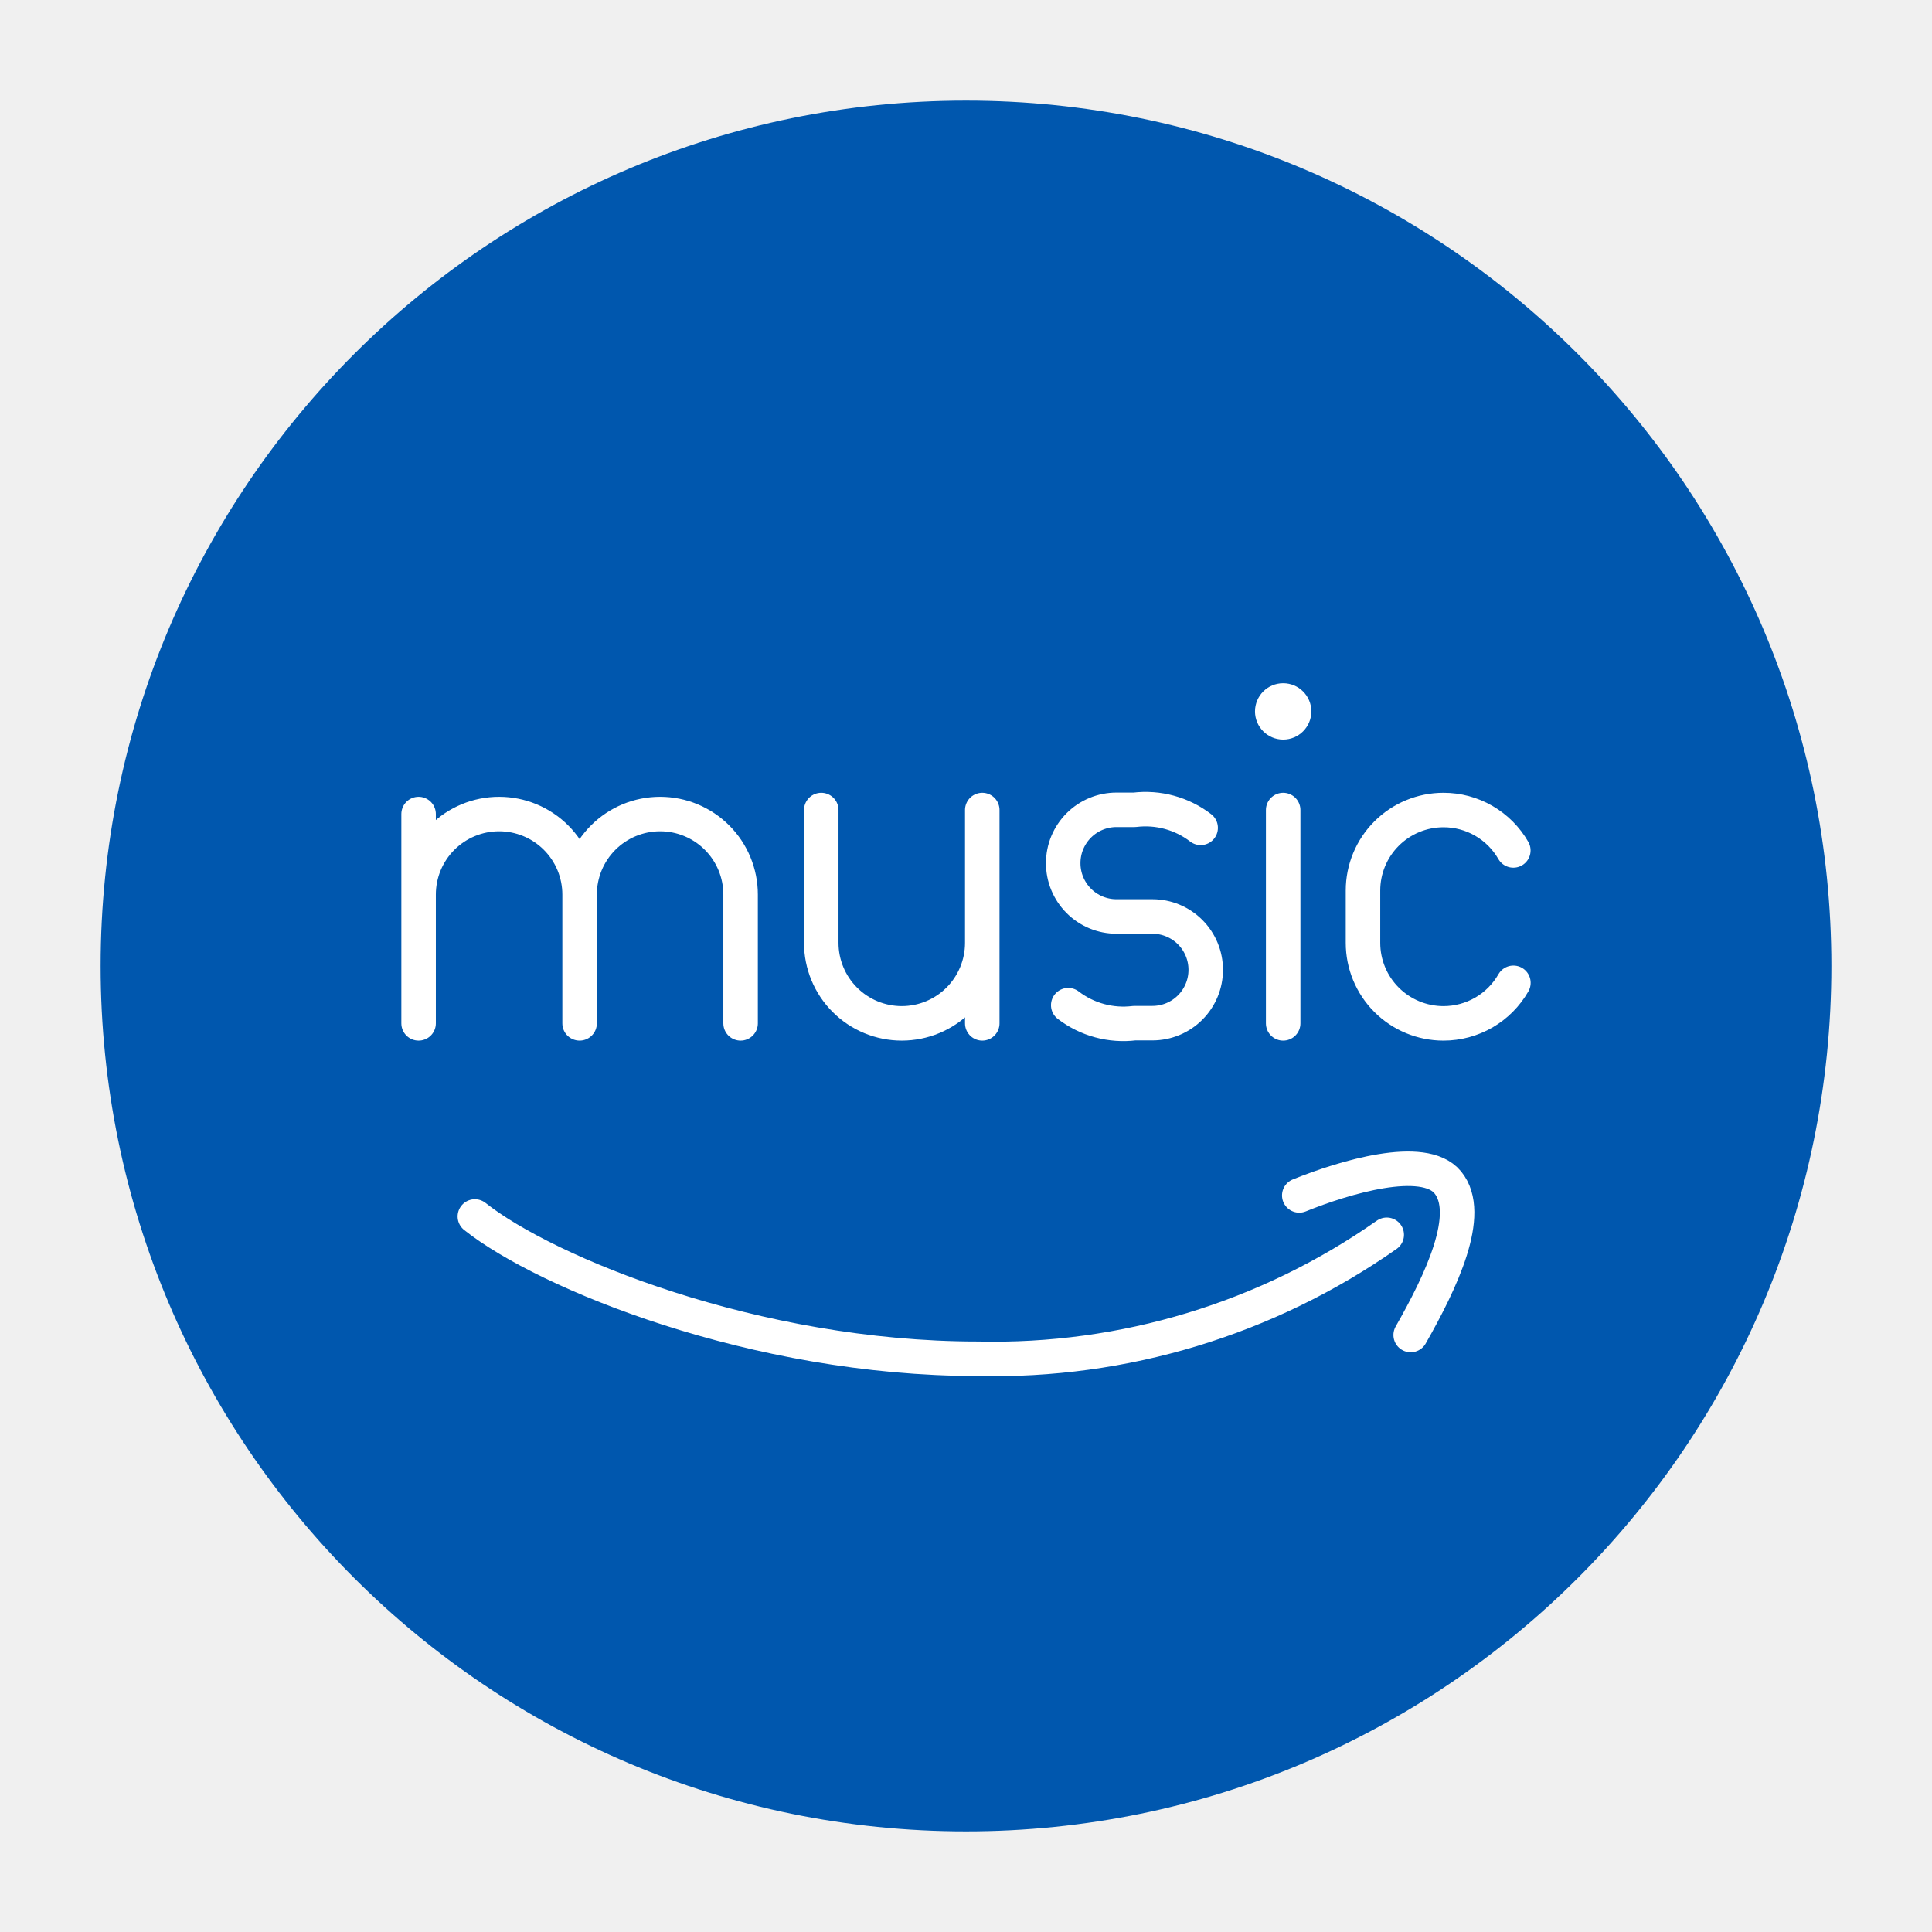
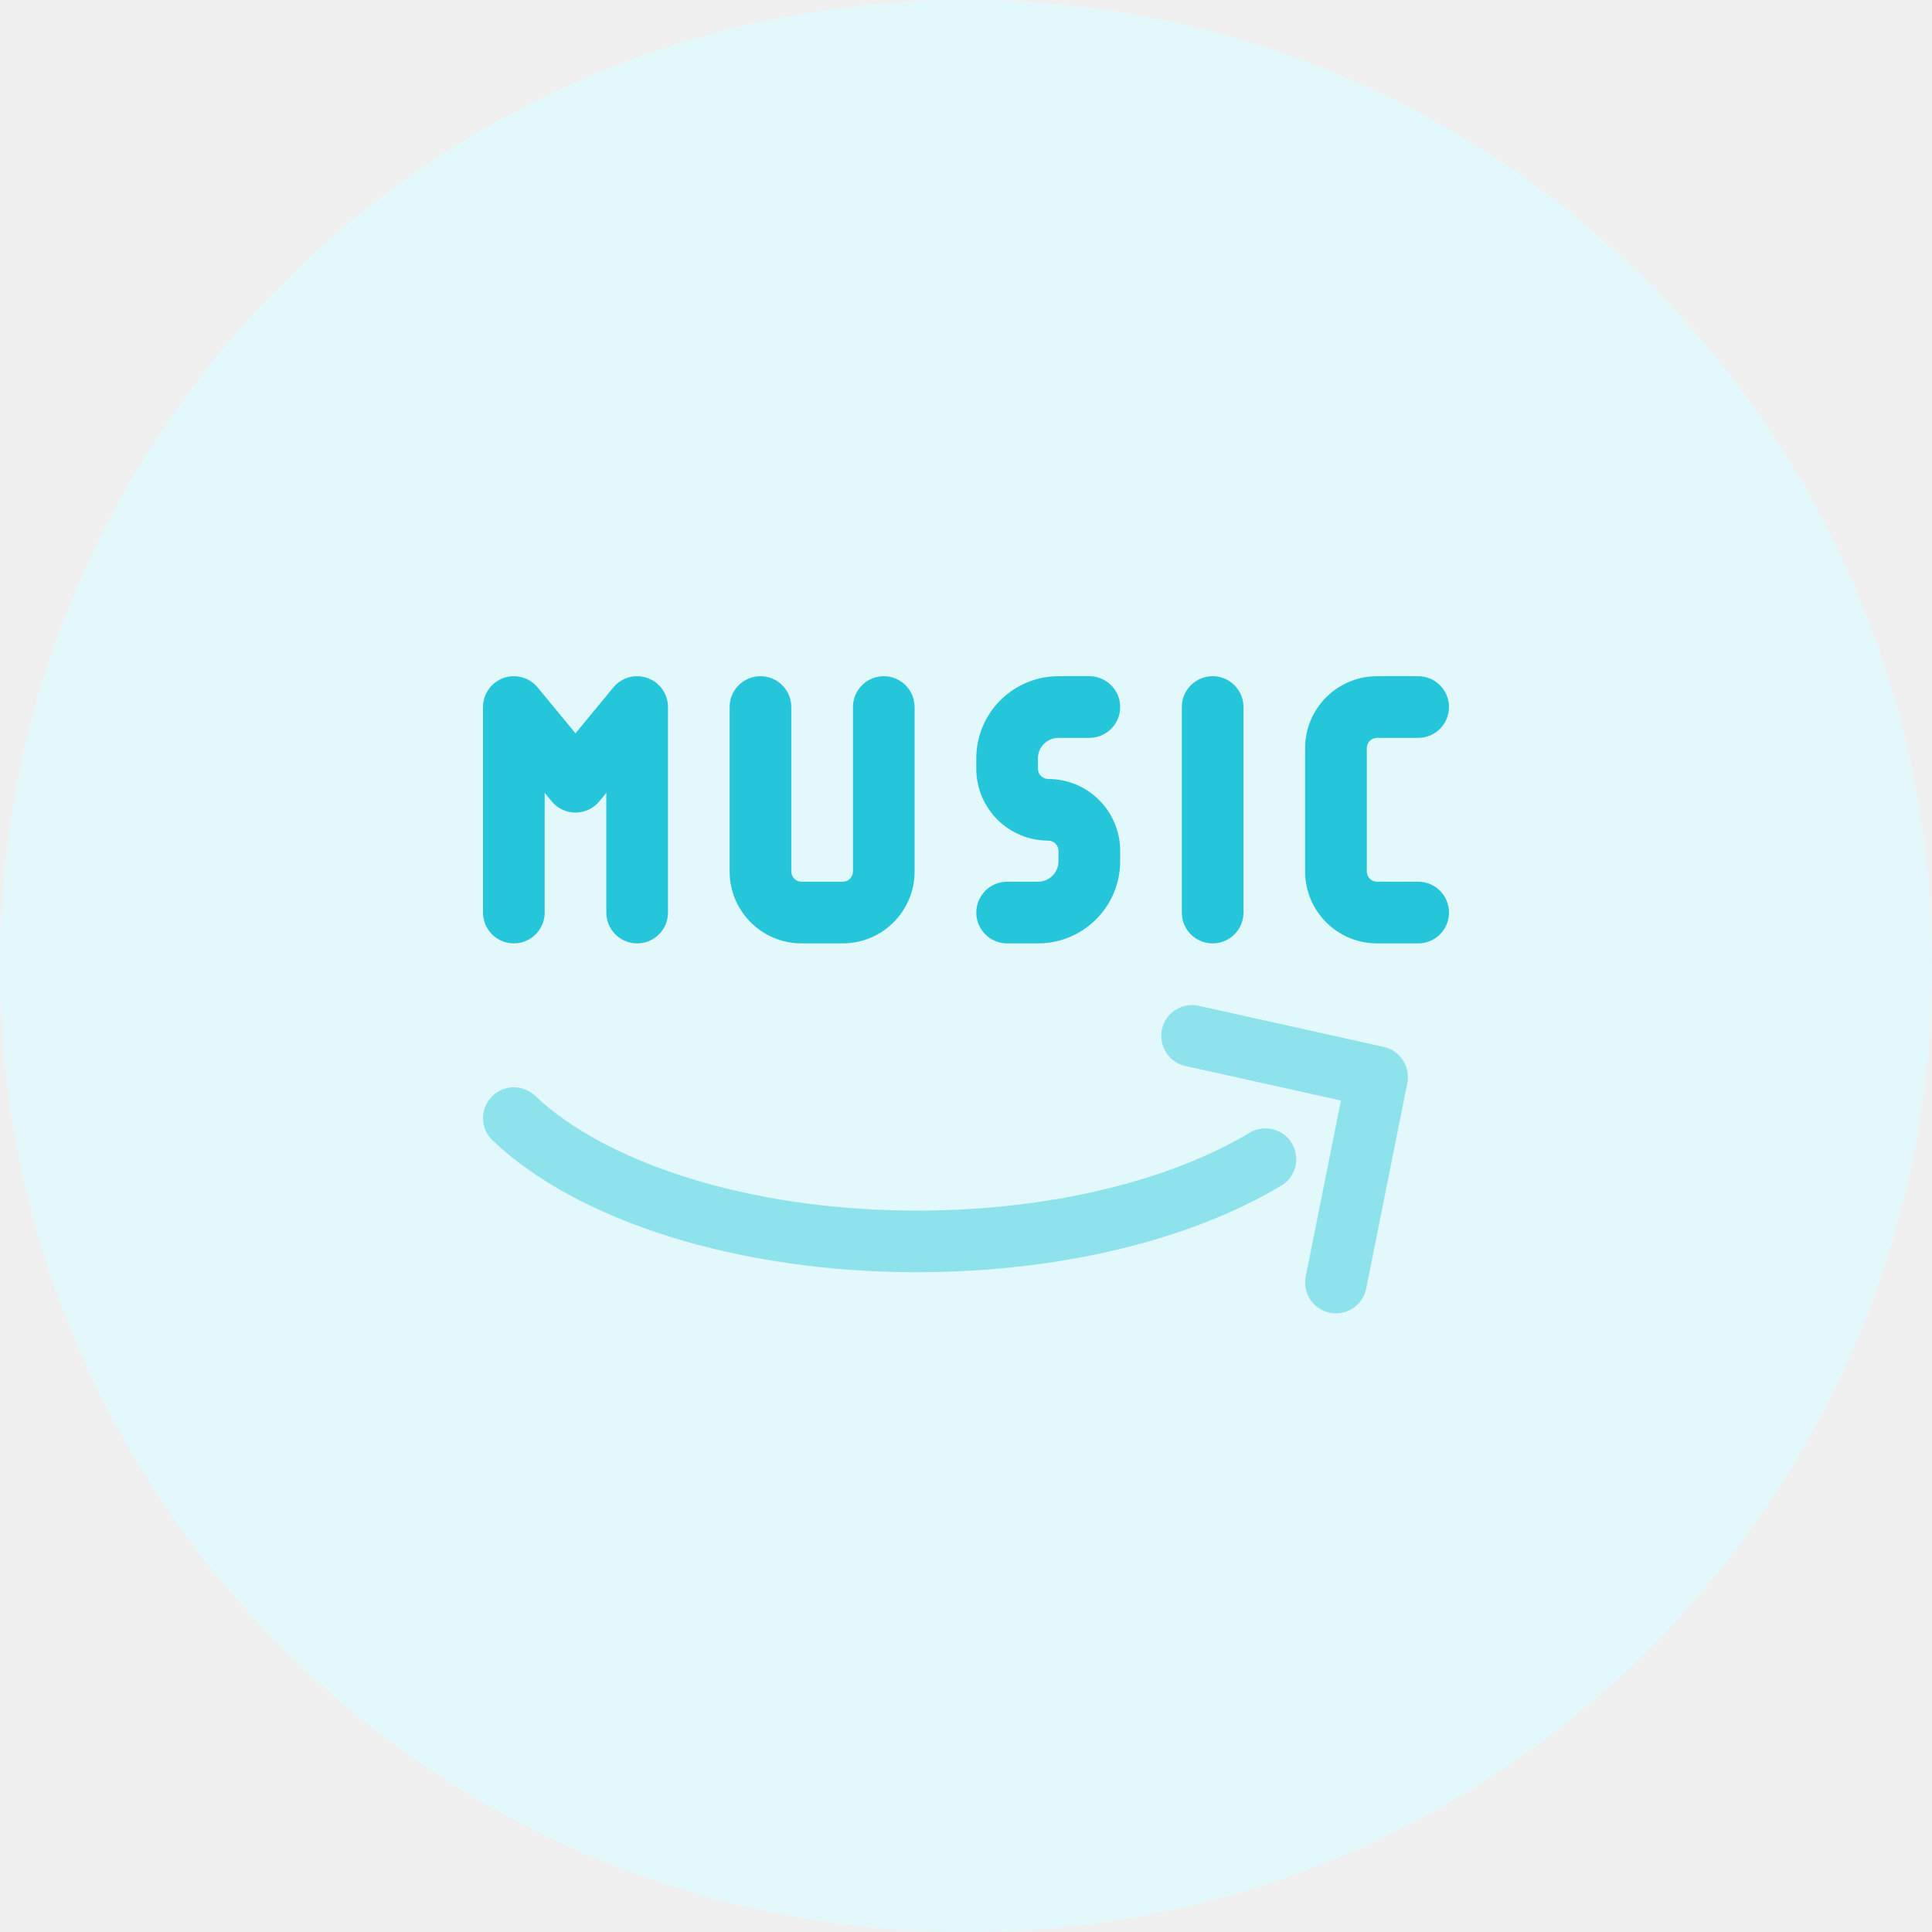
- <svg xmlns="http://www.w3.org/2000/svg" width="168" height="168" viewBox="0 0 168 168" fill="none">
-   <path d="M84 159.25C125.559 159.25 159.25 125.559 159.25 84C159.25 42.441 125.559 8.75 84 8.75C42.441 8.75 8.75 42.441 8.75 84C8.75 125.559 42.441 159.25 84 159.25Z" fill="#0057AE" />
-   <path d="M112.98 103.95C116.875 102.375 123.802 100.282 125.888 102.809C128.142 105.543 125.293 111.479 122.668 116.088" stroke="white" stroke-width="3" stroke-linecap="round" stroke-linejoin="round" />
-   <path d="M41.293 105.78C47.45 110.67 65.632 118.153 85.001 118.153C97.709 118.452 110.18 114.675 120.586 107.373M71.414 70.438V81.987C71.414 83.844 72.151 85.624 73.464 86.937C74.777 88.25 76.558 88.987 78.414 88.987C80.27 88.987 82.051 88.25 83.364 86.937C84.677 85.624 85.414 83.844 85.414 81.987V70.438M85.414 81.987V88.987M36.4 77.787C36.4 75.931 37.138 74.15 38.45 72.838C39.763 71.525 41.544 70.787 43.4 70.787C45.257 70.787 47.037 71.525 48.35 72.838C49.663 74.15 50.4 75.931 50.4 77.787V88.987M36.4 70.787V88.987M50.4 77.787C50.4 75.931 51.138 74.15 52.45 72.838C53.763 71.525 55.544 70.787 57.4 70.787C59.257 70.787 61.037 71.525 62.35 72.838C63.663 74.15 64.4 75.931 64.4 77.787V88.987" stroke="white" stroke-width="3" stroke-linecap="round" stroke-linejoin="round" />
-   <path d="M111.58 64.312C112.933 64.312 114.03 63.215 114.03 61.862C114.03 60.509 112.933 59.412 111.58 59.412C110.227 59.412 109.13 60.509 109.13 61.862C109.13 63.215 110.227 64.312 111.58 64.312Z" fill="white" />
-   <path d="M111.58 70.438V88.988M92.89 87.406C94.53 88.663 96.6 89.225 98.651 88.97H100.219C101.447 88.968 102.625 88.479 103.492 87.609C104.36 86.74 104.847 85.561 104.846 84.333V84.333C104.847 83.104 104.36 81.926 103.492 81.056C102.625 80.187 101.447 79.697 100.219 79.695H97.079C96.471 79.695 95.869 79.574 95.307 79.341C94.745 79.108 94.235 78.766 93.805 78.335C93.375 77.904 93.035 77.393 92.803 76.831C92.571 76.269 92.452 75.666 92.453 75.058V75.058C92.452 74.449 92.571 73.847 92.803 73.284C93.035 72.722 93.375 72.211 93.805 71.78C94.235 71.349 94.745 71.008 95.307 70.774C95.869 70.541 96.471 70.421 97.079 70.42H98.651C100.7 70.168 102.767 70.731 104.405 71.988M131.6 85.463C130.987 86.534 130.102 87.425 129.035 88.044C127.967 88.662 126.755 88.988 125.521 88.988C123.664 88.988 121.884 88.25 120.571 86.937C119.258 85.625 118.521 83.844 118.521 81.988V77.438C118.521 75.581 119.258 73.801 120.571 72.488C121.884 71.175 123.664 70.438 125.521 70.438C126.752 70.437 127.963 70.761 129.029 71.379C130.095 71.996 130.98 72.883 131.593 73.952" stroke="white" stroke-width="3" stroke-linecap="round" stroke-linejoin="round" />
+ <svg xmlns="http://www.w3.org/2000/svg" width="40" height="40" viewBox="0 0 40 40" fill="none">
+   <rect width="40" height="40" rx="20" fill="#E3F8FB" />
+   <path fill-rule="evenodd" clip-rule="evenodd" d="M25.107 14C25.459 14 25.745 14.286 25.745 14.638V18.894C25.745 19.246 25.459 19.532 25.107 19.532C24.754 19.532 24.468 19.246 24.468 18.894V14.638C24.468 14.286 24.754 14 25.107 14ZM20.213 15.702C20.213 14.762 20.975 14 21.915 14H22.553C22.906 14 23.192 14.286 23.192 14.638C23.192 14.991 22.906 15.277 22.553 15.277H21.915C21.68 15.277 21.489 15.467 21.489 15.702V15.915C21.489 16.032 21.585 16.128 21.702 16.128C22.525 16.128 23.192 16.794 23.192 17.617V17.83C23.192 18.77 22.43 19.532 21.489 19.532H20.851C20.499 19.532 20.213 19.246 20.213 18.894C20.213 18.541 20.499 18.255 20.851 18.255H21.489C21.724 18.255 21.915 18.065 21.915 17.83V17.617C21.915 17.5 21.82 17.404 21.702 17.404C20.88 17.404 20.213 16.738 20.213 15.915V15.702Z" fill="#25C6DA" />
+   <path fill-rule="evenodd" clip-rule="evenodd" d="M24.058 21.308C24.134 20.964 24.475 20.747 24.819 20.824L28.649 21.675C28.988 21.75 29.205 22.083 29.137 22.423L28.286 26.678C28.216 27.024 27.88 27.248 27.534 27.179C27.189 27.11 26.965 26.774 27.034 26.428L27.762 22.785L24.542 22.07C24.198 21.994 23.981 21.652 24.058 21.308Z" fill="#8DE2EC" />
+   <path fill-rule="evenodd" clip-rule="evenodd" d="M10.422 14.038C10.676 13.947 10.959 14.024 11.131 14.232L11.915 15.183L12.699 14.232C12.87 14.024 13.154 13.947 13.407 14.038C13.661 14.129 13.83 14.369 13.83 14.638V18.894C13.83 19.246 13.544 19.532 13.191 19.532C12.839 19.532 12.553 19.246 12.553 18.894V16.415L12.407 16.592C12.286 16.739 12.105 16.824 11.915 16.824C11.724 16.824 11.544 16.739 11.422 16.592L11.277 16.415V18.894C11.277 19.246 10.991 19.532 10.638 19.532C10.286 19.532 10 19.246 10 18.894V14.638C10 14.369 10.169 14.129 10.422 14.038Z" fill="#25C6DA" />
+   <path fill-rule="evenodd" clip-rule="evenodd" d="M10.176 22.709C10.419 22.454 10.823 22.444 11.078 22.686C12.511 24.049 15.462 25.064 18.988 25.064C21.791 25.064 24.256 24.421 25.871 23.453C26.173 23.271 26.565 23.369 26.747 23.672C26.928 23.974 26.83 24.366 26.527 24.547C24.667 25.663 21.96 26.34 18.988 26.34C15.29 26.34 11.961 25.288 10.198 23.611C9.943 23.369 9.933 22.965 10.176 22.709Z" fill="#8DE2EC" />
+   <path fill-rule="evenodd" clip-rule="evenodd" d="M27.021 15.489C27.021 14.667 27.688 14 28.511 14H29.362C29.715 14 30 14.286 30 14.638C30 14.991 29.715 15.277 29.362 15.277H28.511C28.393 15.277 28.298 15.372 28.298 15.489V18.043C28.298 18.16 28.393 18.255 28.511 18.255H29.362C29.715 18.255 30 18.541 30 18.894C30 19.246 29.715 19.532 29.362 19.532H28.511C27.688 19.532 27.021 18.865 27.021 18.043V15.489Z" fill="#25C6DA" />
+   <path fill-rule="evenodd" clip-rule="evenodd" d="M15.745 14C16.097 14 16.383 14.286 16.383 14.638V18.043C16.383 18.16 16.478 18.255 16.596 18.255H17.447C17.564 18.255 17.66 18.16 17.66 18.043V14.638C17.66 14.286 17.945 14 18.298 14C18.65 14 18.936 14.286 18.936 14.638V18.043C18.936 18.865 18.269 19.532 17.447 19.532H16.596C15.773 19.532 15.106 18.865 15.106 18.043V14.638C15.106 14.286 15.392 14 15.745 14Z" fill="#25C6DA" />
</svg>
